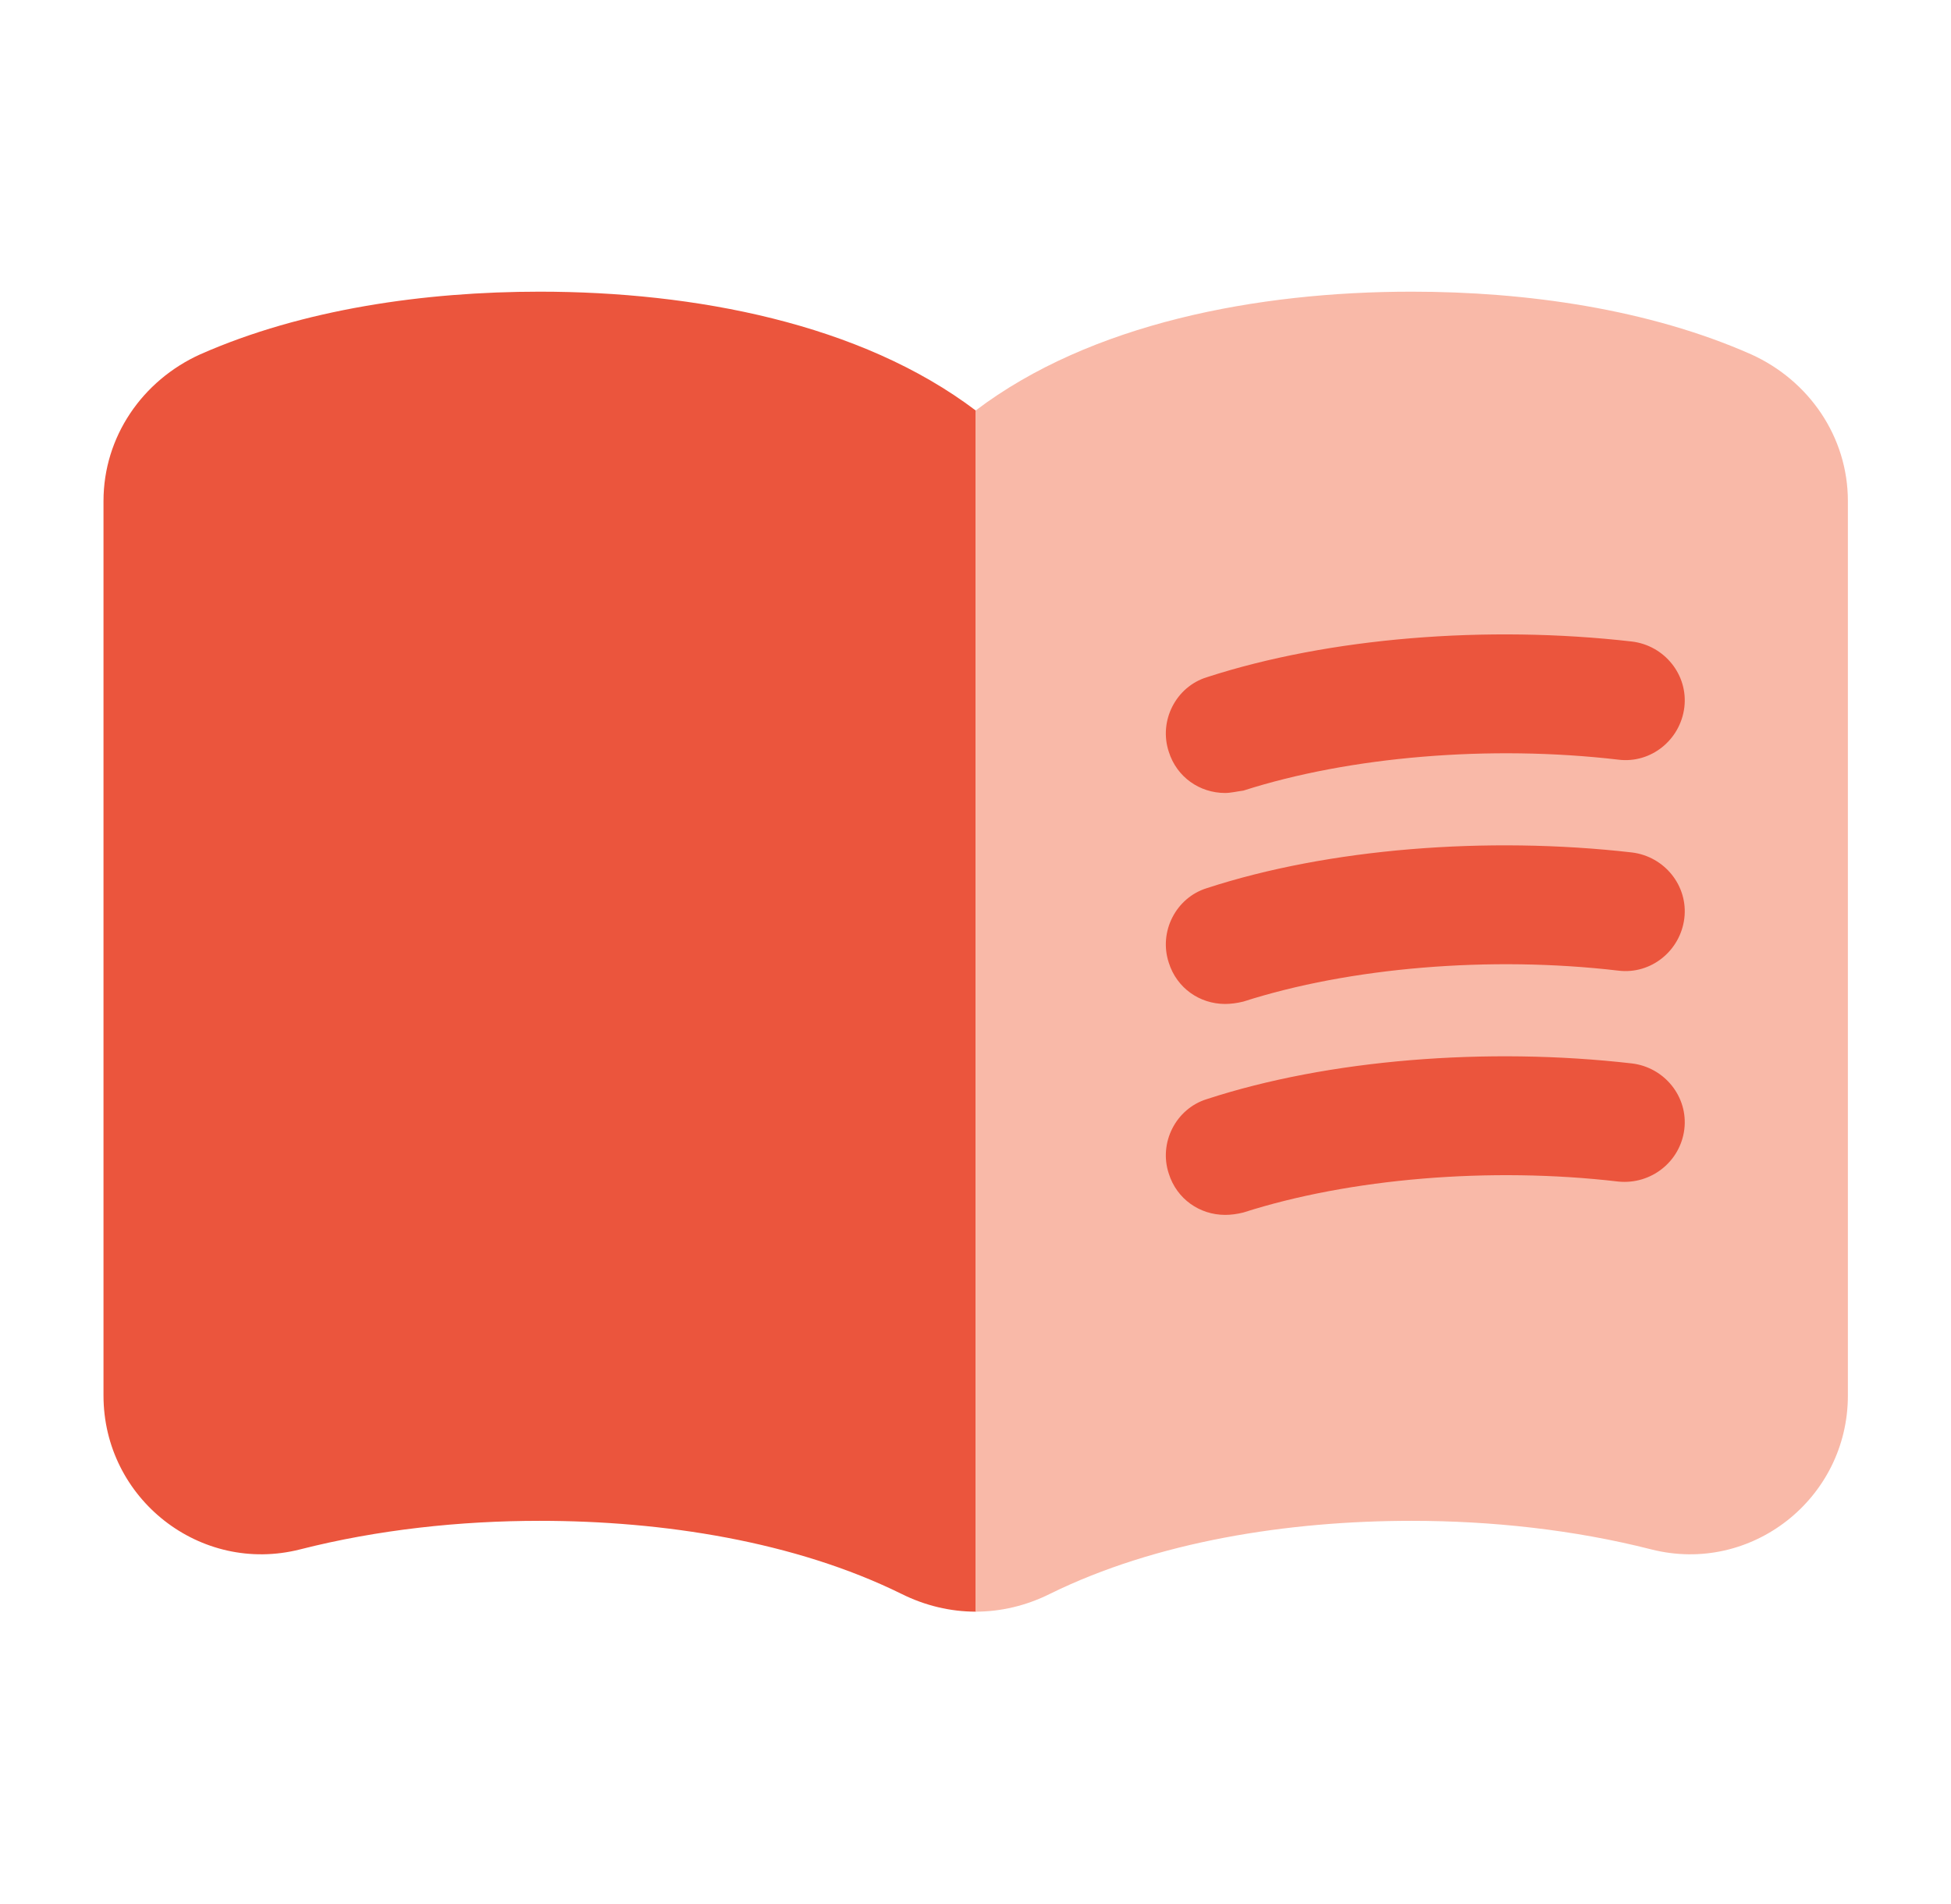
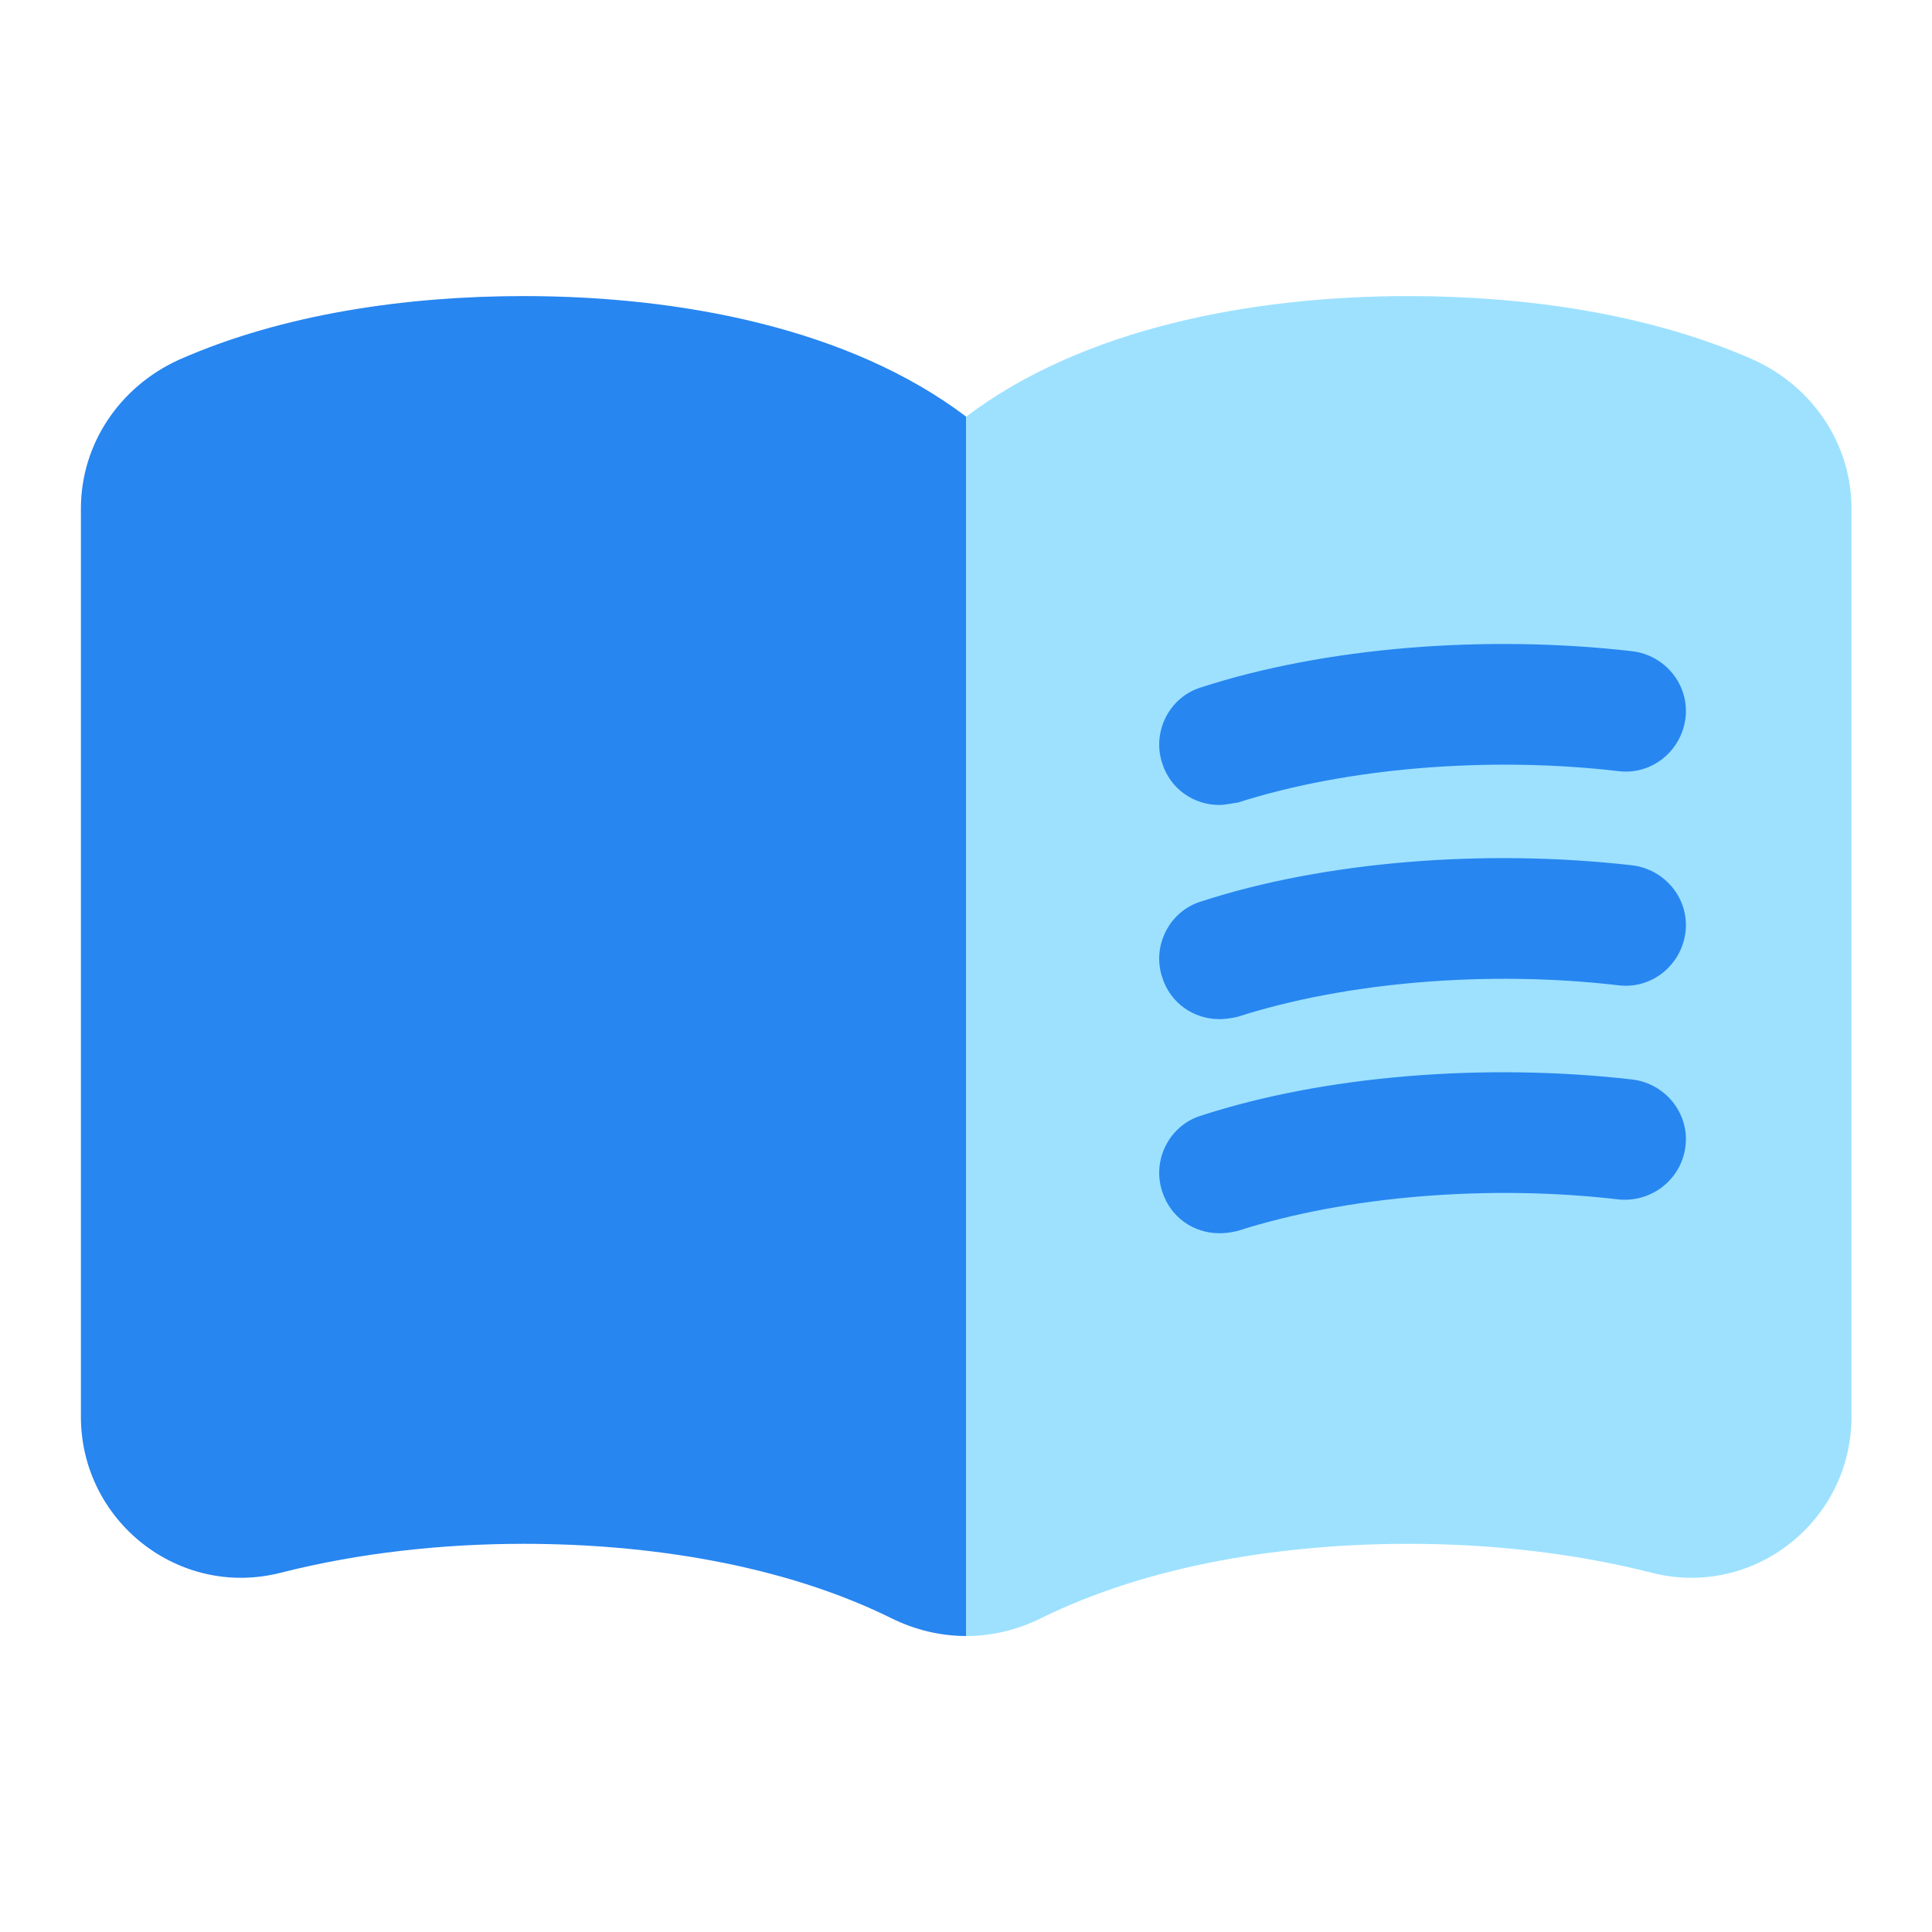
- <svg xmlns="http://www.w3.org/2000/svg" width="41" height="40" viewBox="0 0 41 40" fill="none">
-   <g id="icon_assets/PC">
-     <path id="Vector" d="M11.341 6.13C14.591 6.13 18.091 6.797 20.508 8.63V33.872C19.976 33.872 19.442 33.747 18.942 33.497C16.708 32.397 13.941 31.963 11.341 31.963C9.675 31.963 7.941 32.147 6.308 32.563C4.208 33.097 2.175 31.497 2.175 29.33V10.53C2.175 9.18 2.991 7.997 4.208 7.447C6.358 6.497 8.925 6.13 11.341 6.13Z" fill="#EB553D" />
-     <path id="Vector_2" d="M29.666 6.13C26.416 6.13 22.916 6.797 20.5 8.63V33.872C21.032 33.872 21.566 33.747 22.066 33.497C24.3 32.397 27.066 31.963 29.666 31.963C31.333 31.963 33.066 32.147 34.7 32.563C36.8 33.097 38.833 31.497 38.833 29.33V10.53C38.833 9.18 38.016 7.997 36.8 7.447C34.65 6.497 32.083 6.13 29.666 6.13Z" fill="#F9B9A8" />
+ <svg xmlns="http://www.w3.org/2000/svg" width="40" height="40" viewBox="0 0 40 40" fill="none">
+   <g id="Property 1=study, MO=Default">
+     <path id="Vector" d="M10.841 6.13C14.091 6.13 17.591 6.797 20.008 8.63V33.872C19.476 33.872 18.942 33.747 18.442 33.497C16.208 32.397 13.441 31.963 10.841 31.963C9.175 31.963 7.441 32.147 5.808 32.563C3.708 33.097 1.675 31.497 1.675 29.33V10.53C1.675 9.18 2.491 7.997 3.708 7.447C5.858 6.497 8.425 6.13 10.841 6.13Z" fill="#2786F0" />
+     <path id="Vector_2" d="M29.166 6.13C25.916 6.13 22.416 6.797 20 8.63V33.872C20.532 33.872 21.066 33.747 21.566 33.497C23.8 32.397 26.566 31.963 29.166 31.963C30.833 31.963 32.566 32.147 34.2 32.563C36.3 33.097 38.333 31.497 38.333 29.33V10.53C38.333 9.18 37.516 7.997 36.3 7.447C34.15 6.497 31.583 6.13 29.166 6.13Z" fill="#9DE1FF" />
    <g id="Vector_3">
-       <path d="M25.746 16.666C25.212 16.666 24.729 16.333 24.562 15.8C24.346 15.15 24.712 14.433 25.362 14.233C27.929 13.4 31.246 13.133 34.296 13.483C34.979 13.566 35.479 14.183 35.396 14.867C35.312 15.55 34.696 16.05 34.012 15.966C31.312 15.65 28.362 15.9 26.129 16.616C25.996 16.633 25.862 16.666 25.746 16.666Z" fill="#EB553D" />
-       <path d="M25.746 21.1C25.212 21.1 24.729 20.767 24.562 20.233C24.346 19.583 24.712 18.866 25.362 18.666C27.912 17.833 31.246 17.567 34.296 17.916C34.979 18 35.479 18.616 35.396 19.3C35.312 19.983 34.696 20.483 34.012 20.4C31.312 20.083 28.362 20.333 26.129 21.05C25.996 21.083 25.862 21.1 25.746 21.1Z" fill="#EB553D" />
-       <path d="M25.746 25.533C25.212 25.533 24.729 25.2 24.562 24.666C24.346 24.017 24.712 23.3 25.362 23.1C27.912 22.267 31.246 22 34.296 22.35C34.979 22.433 35.479 23.05 35.396 23.733C35.312 24.416 34.696 24.9 34.012 24.833C31.312 24.517 28.362 24.767 26.129 25.483C25.996 25.517 25.862 25.533 25.746 25.533Z" fill="#EB553D" />
+       <path d="M25.246 16.666C24.712 16.666 24.229 16.333 24.062 15.8C23.846 15.15 24.212 14.433 24.862 14.233C27.429 13.4 30.746 13.133 33.796 13.483C34.479 13.566 34.979 14.183 34.896 14.867C34.812 15.55 34.196 16.05 33.512 15.966C30.812 15.65 27.862 15.9 25.629 16.616C25.496 16.633 25.362 16.666 25.246 16.666Z" fill="#2786F0" />
+       <path d="M25.246 21.1C24.712 21.1 24.229 20.767 24.062 20.233C23.846 19.583 24.212 18.866 24.862 18.666C27.412 17.833 30.746 17.567 33.796 17.916C34.479 18 34.979 18.616 34.896 19.3C34.812 19.983 34.196 20.483 33.512 20.4C30.812 20.083 27.862 20.333 25.629 21.05C25.496 21.083 25.362 21.1 25.246 21.1Z" fill="#2786F0" />
+       <path d="M25.246 25.533C24.712 25.533 24.229 25.2 24.062 24.666C23.846 24.017 24.212 23.3 24.862 23.1C27.412 22.267 30.746 22 33.796 22.35C34.479 22.433 34.979 23.05 34.896 23.733C34.812 24.416 34.196 24.9 33.512 24.833C30.812 24.517 27.862 24.767 25.629 25.483C25.496 25.517 25.362 25.533 25.246 25.533Z" fill="#2786F0" />
    </g>
  </g>
</svg>
